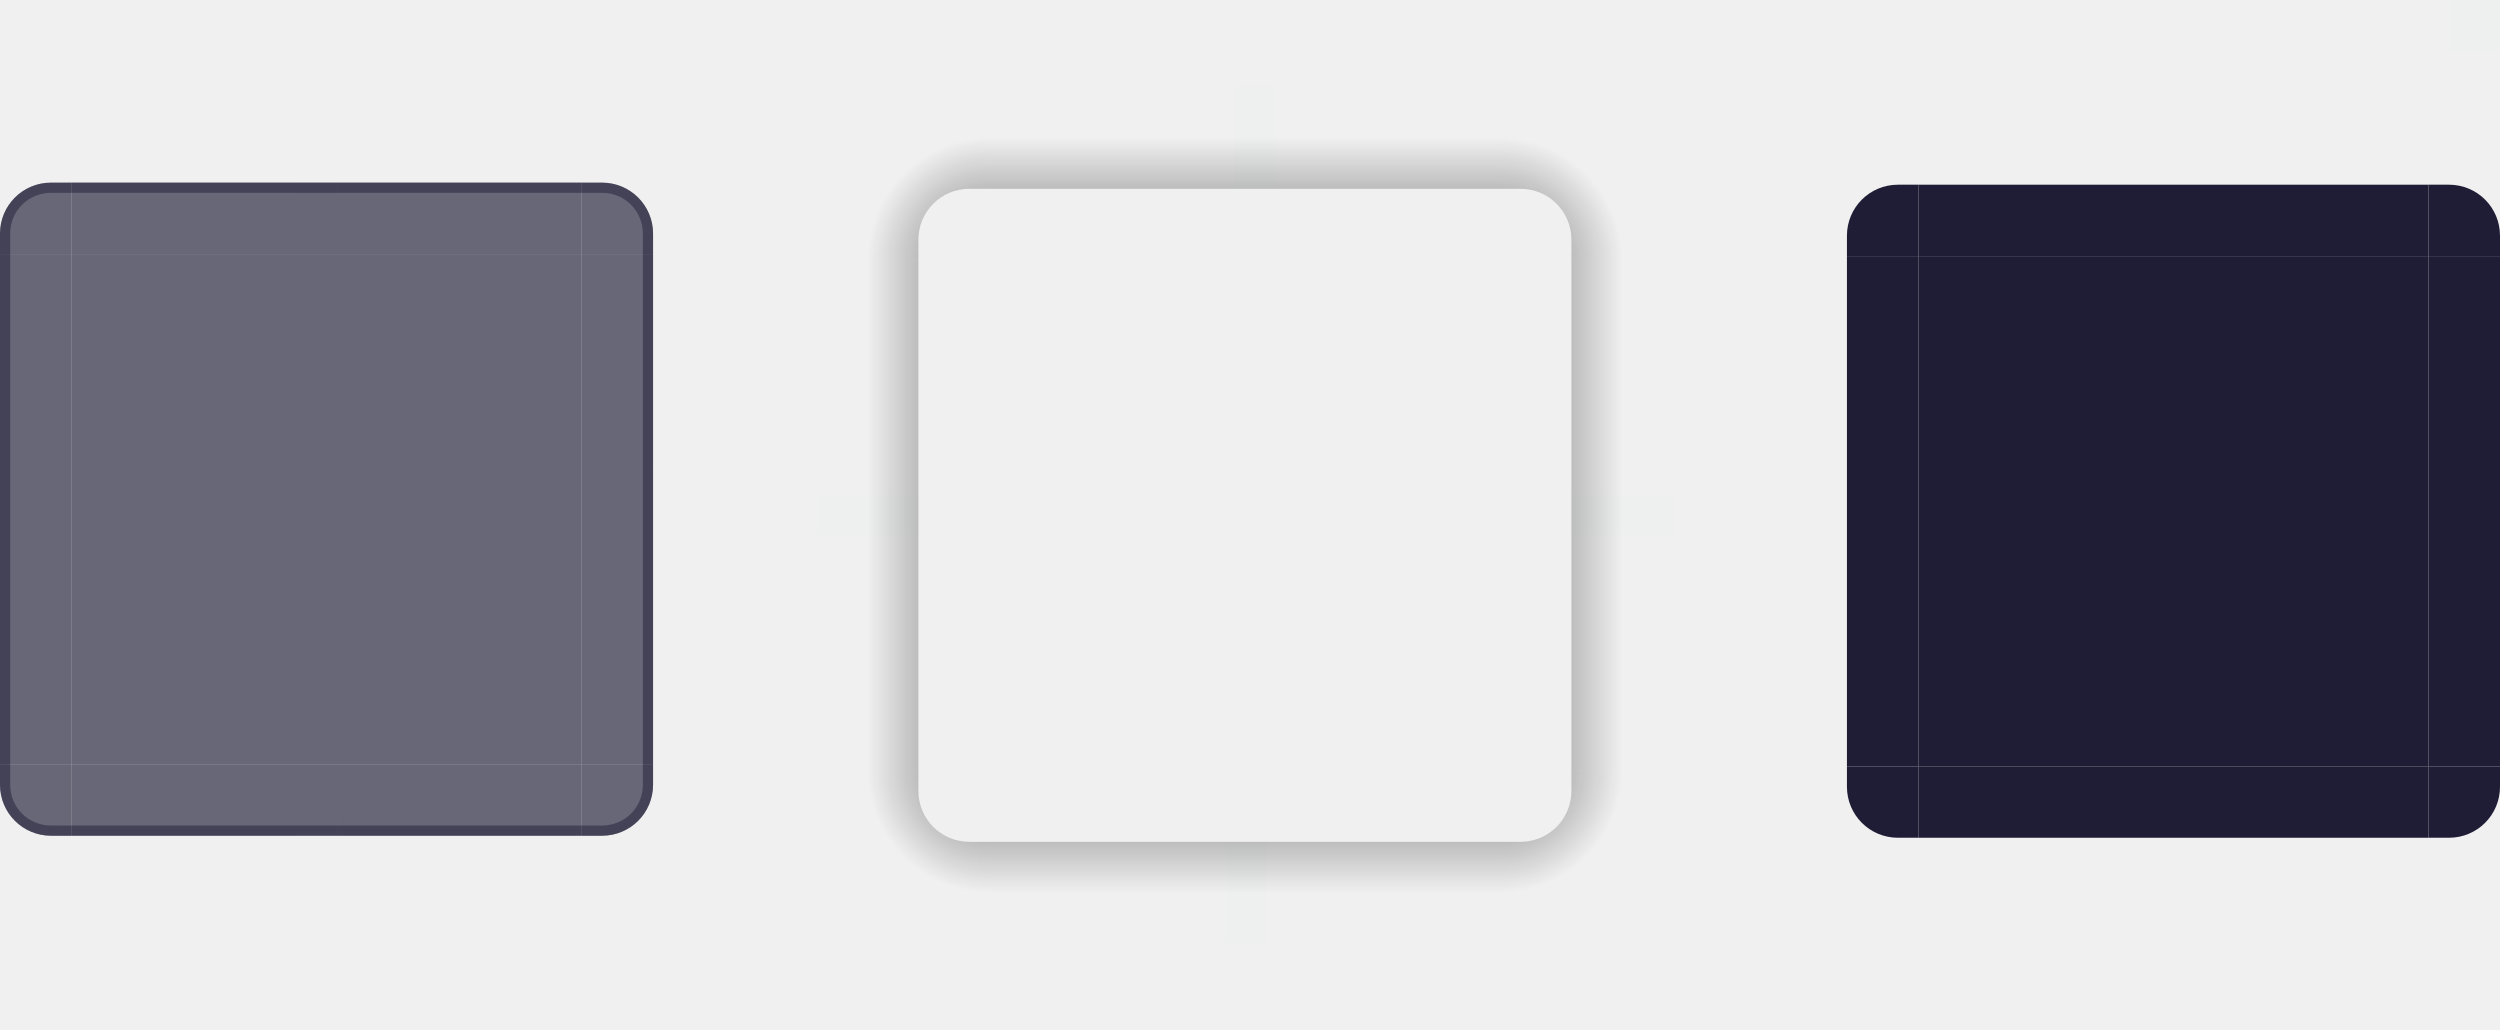
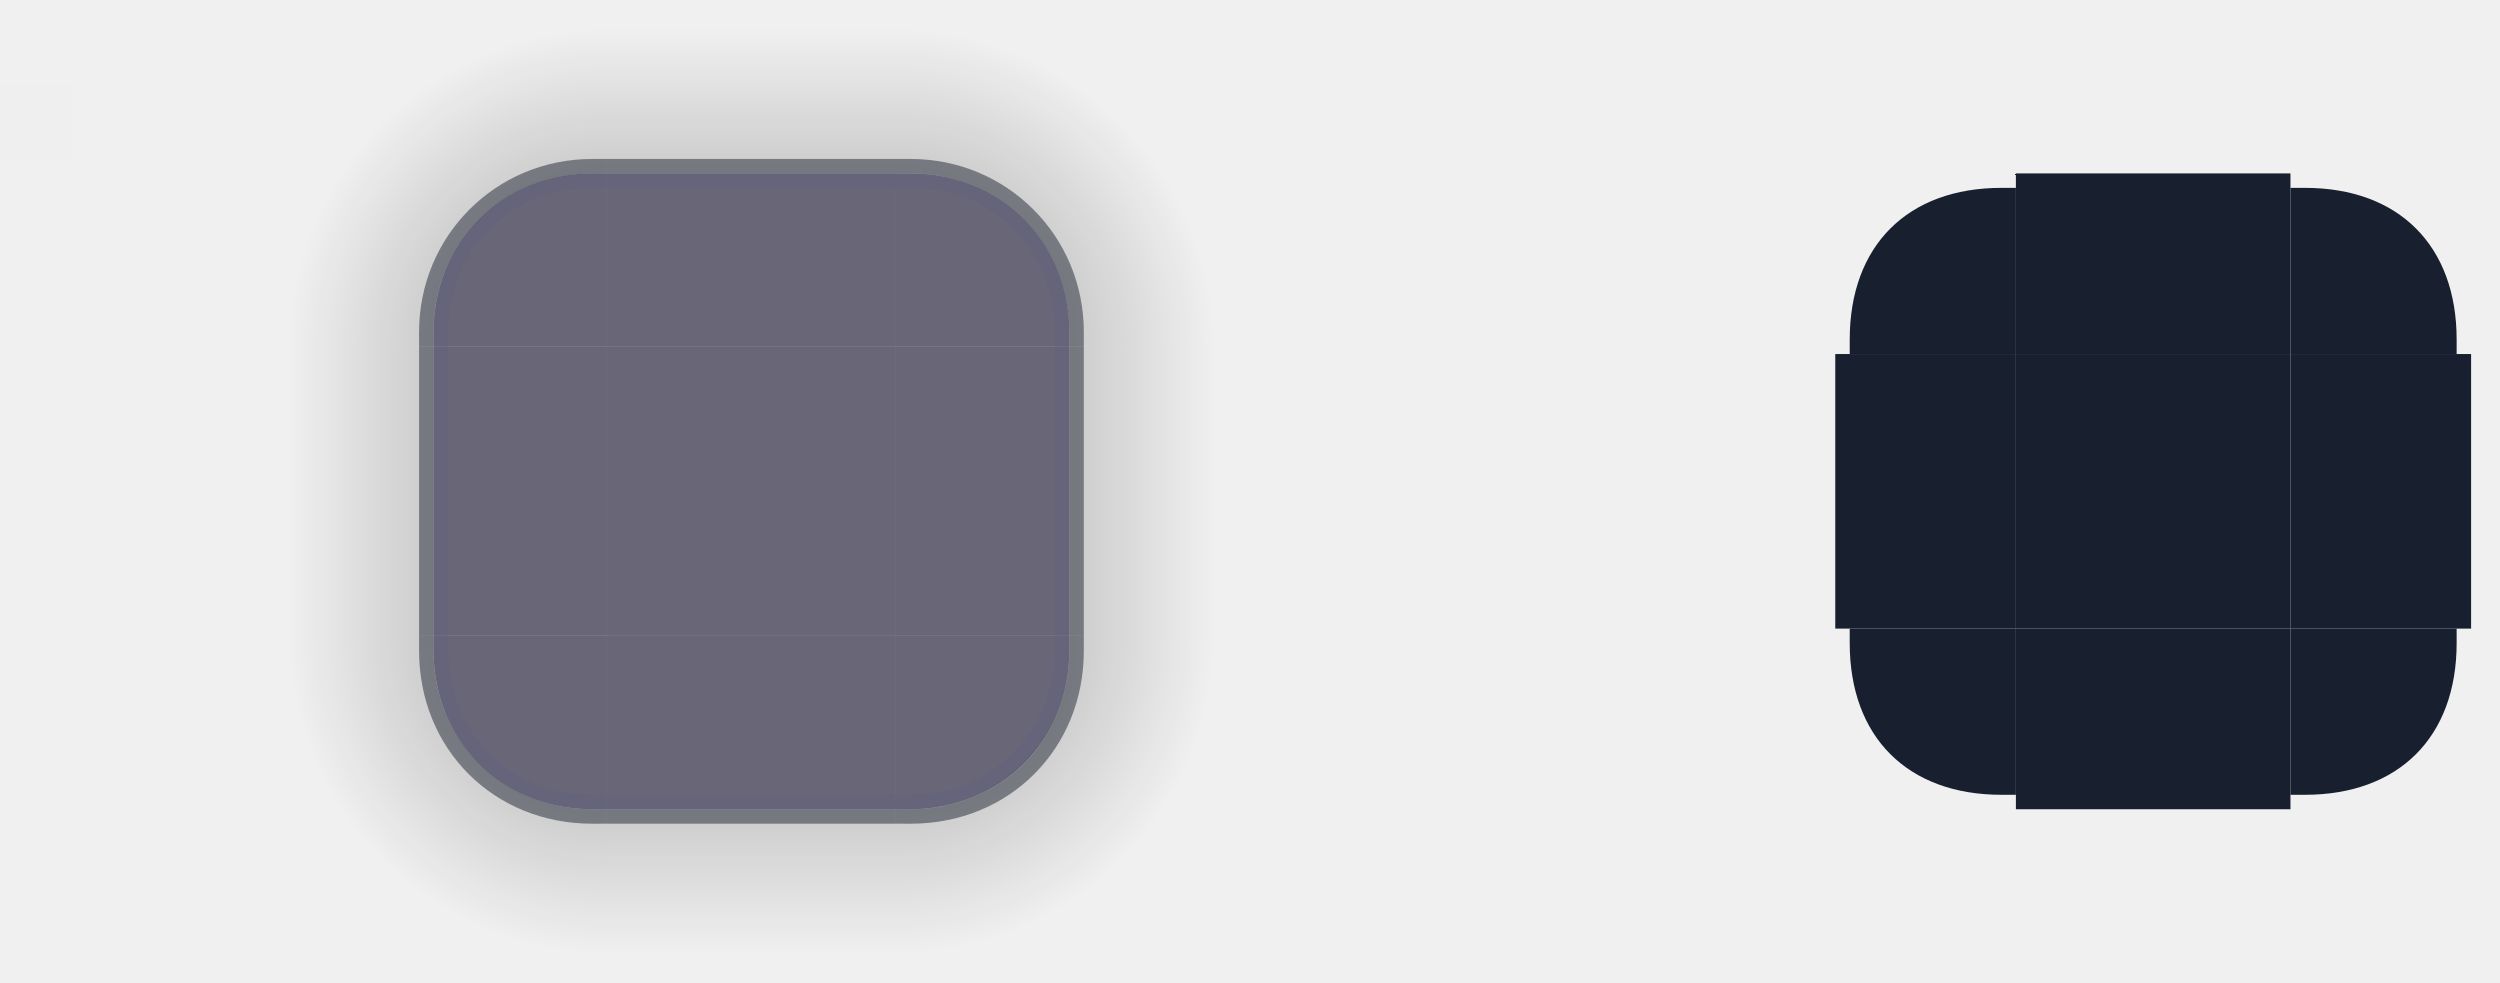
- <svg xmlns="http://www.w3.org/2000/svg" xmlns:xlink="http://www.w3.org/1999/xlink" id="svg3642" width="245" height="100.939" version="1">
-   <defs id="defs3644">
-     <radialGradient id="radialGradient4263" cx="984" cy="905.362" r="8.5" fx="984" fy="905.362" gradientTransform="matrix(-1.411767,-9.8997203e-6,9.8996845e-6,-1.411762,1486.17,1353.666)" gradientUnits="userSpaceOnUse" xlink:href="#linearGradient4465" />
-     <linearGradient id="linearGradient4465">
-       <stop id="stop4467" offset="0" style="stop-color:#000000;stop-opacity:0.51" />
-       <stop id="stop4469" offset="1" style="stop-color:#000000;stop-opacity:0" />
+ <svg xmlns="http://www.w3.org/2000/svg" xmlns:xlink="http://www.w3.org/1999/xlink" id="svg200" viewBox="0 0 173 68" version="1.1" height="68" width="173">
+   <style id="style2457" />
+   <defs id="defs24">
+     <style type="text/css" id="current-color-scheme" />
+     <radialGradient xlink:href="#a" gradientUnits="userSpaceOnUse" gradientTransform="matrix(2.1666e-7,1,-0.99999,2.1665e-7,1058.1,-6.2502)" r="6" cy="945.11" cx="54.25" id="b" />
+     <radialGradient xlink:href="#a" gradientUnits="userSpaceOnUse" gradientTransform="rotate(-179.9999,40.32089,499.18)" r="6" cy="950.36" cx="7.643" id="c" />
+     <radialGradient xlink:href="#a" gradientUnits="userSpaceOnUse" gradientTransform="translate(59.107,-903.77)" r="6" cy="911.76" cx="53.893" id="d" />
+     <radialGradient xlink:href="#a" gradientUnits="userSpaceOnUse" gradientTransform="rotate(-90,-405.39,435.5899)" r="6" cy="913.97" cx="22.2" id="e" />
+     <linearGradient xlink:href="#a" gradientUnits="userSpaceOnUse" y2="932.36" y1="932.36" x2="61" x1="55" id="f" />
+     <linearGradient id="a">
+       <stop id="stop8" offset="0" stop-opacity=".667" />
+       <stop id="stop10" offset="1" stop-opacity="0" />
    </linearGradient>
-     <linearGradient id="linearGradient4259" x1="83.6" x2="83.6" y1="-969.362" y2="-957.362" gradientTransform="matrix(0.7142857,0,0,1,-317.7143,1250.362)" gradientUnits="userSpaceOnUse" xlink:href="#linearGradient4465" />
-     <radialGradient id="radialGradient3382" cx="984" cy="905.362" r="8.5" fx="984" fy="905.362" gradientTransform="matrix(7.8257357e-6,1.411771,-1.411767,7.8257117e-6,1425.152,-1313.69)" gradientUnits="userSpaceOnUse" xlink:href="#linearGradient4465" />
-     <linearGradient id="linearGradient4452" x1="-260" x2="-260" y1="281" y2="293" gradientUnits="userSpaceOnUse" xlink:href="#linearGradient4465" />
-     <radialGradient id="radialGradient4255" cx="982.909" cy="906.453" r="8.5" fx="982.909" fy="906.453" gradientTransform="matrix(1.411758,5.5406045e-6,-5.5406032e-6,1.411757,-1240.624,-1254.197)" gradientUnits="userSpaceOnUse" xlink:href="#linearGradient4465" />
-     <radialGradient id="radialGradient4275" cx="984" cy="905.362" r="8.5" fx="984" fy="905.362" gradientTransform="matrix(-1.6187099e-5,-1.411756,1.411777,-1.6187339e-5,-1181.154,1414.683)" gradientUnits="userSpaceOnUse" xlink:href="#linearGradient4465" />
-     <linearGradient id="linearGradient4385" x1="83.6" x2="83.6" y1="-969.362" y2="-957.362" gradientTransform="matrix(0.7142857,0,0,1,-317.7143,1250.362)" gradientUnits="userSpaceOnUse" xlink:href="#linearGradient4465" />
-     <linearGradient id="linearGradient4387" x1="83.6" x2="83.6" y1="-969.362" y2="-957.362" gradientTransform="matrix(0.7142857,0,0,1,-317.7143,1250.362)" gradientUnits="userSpaceOnUse" xlink:href="#linearGradient4465" />
+     <linearGradient xlink:href="#a" gradientUnits="userSpaceOnUse" y2="932.36" y1="932.36" x2="-9" x1="-15" id="g" />
+     <linearGradient xlink:href="#a" gradientUnits="userSpaceOnUse" gradientTransform="translate(58)" y2="54" y1="48" x2="51" x1="51" id="i" />
+     <linearGradient xlink:href="#a" gradientUnits="userSpaceOnUse" y2="44" y1="44" x2="61" x1="55" id="h" />
+     <linearGradient xlink:href="#a" gradientUnits="userSpaceOnUse" gradientTransform="translate(58)" y2="54" y1="48" x2="19" x1="19" id="k" />
+     <linearGradient xlink:href="#a" gradientUnits="userSpaceOnUse" y2="44" y1="44" x2="9" x1="15" id="j" />
+     <linearGradient xlink:href="#a" gradientUnits="userSpaceOnUse" y2="-35" y1="-35" x2="958.36" x1="952.36" id="l" />
+     <linearGradient xlink:href="#a" gradientUnits="userSpaceOnUse" y2="12" y1="12" x2="61" x1="55" id="n" />
+     <linearGradient xlink:href="#a" gradientUnits="userSpaceOnUse" gradientTransform="translate(58)" y2="2" y1="8" x2="51" x1="51" id="m" />
+     <linearGradient xlink:href="#a" gradientUnits="userSpaceOnUse" y2="12" y1="12" x2="9" x1="15" id="p" />
+     <linearGradient xlink:href="#a" gradientUnits="userSpaceOnUse" gradientTransform="translate(58)" y2="2" y1="8" x2="19" x1="19" id="o" />
+     <linearGradient xlink:href="#a" gradientUnits="userSpaceOnUse" y2="-35" y1="-35" x2="-906.36" x1="-912.36" id="q" />
+     <radialGradient gradientTransform="matrix(-3.5113632e-7,-1.833333,1.833333,-3.5113629e-7,55.00006,153.1667)" gradientUnits="userSpaceOnUse" r="6" fy="12" fx="77" cy="12" cx="77" id="radialGradient1033" xlink:href="#linearGradient4270" />
+     <linearGradient id="linearGradient4270">
+       <stop style="stop-color:#000000;stop-opacity:0.667" offset="0" id="stop4272" />
+       <stop style="stop-color:#000000;stop-opacity:0;" offset="1" id="stop4274" />
+     </linearGradient>
+     <radialGradient gradientTransform="matrix(-3.5113632e-7,-1.833333,1.833333,-3.5113629e-7,55.00006,153.1667)" gradientUnits="userSpaceOnUse" r="6" fy="12" fx="77" cy="12" cx="77" id="radialGradient984" xlink:href="#linearGradient4270" />
+     <radialGradient gradientTransform="matrix(-3.5113632e-7,-1.833333,1.833333,-3.5113629e-7,55.00006,153.1667)" gradientUnits="userSpaceOnUse" r="6" fy="12" fx="77" cy="12" cx="77" id="radialGradient992" xlink:href="#linearGradient4270" />
+     <radialGradient gradientTransform="matrix(-3.5113632e-7,-1.833333,1.833333,-3.5113629e-7,55.00006,153.1667)" gradientUnits="userSpaceOnUse" r="6" fy="12" fx="77" cy="12" cx="77" id="radialGradient1000" xlink:href="#linearGradient4270" />
+     <radialGradient gradientTransform="matrix(-3.5113632e-7,-1.833333,1.833333,-3.5113629e-7,55.00006,153.1667)" gradientUnits="userSpaceOnUse" r="6" fy="12" fx="77" cy="12" cx="77" id="radialGradient1029" xlink:href="#linearGradient4270" />
+     <radialGradient xlink:href="#linearGradient4270" id="radialGradient994" gradientUnits="userSpaceOnUse" gradientTransform="matrix(-2.7408701e-5,-5.425753,5.425806,-2.7408471e-5,-269.0729,1242.125)" cx="77" cy="12" fx="77" fy="12" r="6" />
+     <linearGradient xlink:href="#linearGradient4270" id="linearGradient981" gradientUnits="userSpaceOnUse" gradientTransform="matrix(2.000004,0,0,0.6250001,969.3659,190.875)" x1="-916.362" y1="-35" x2="-905.362" y2="-35" />
+     <radialGradient xlink:href="#linearGradient4270" id="radialGradient967" gradientUnits="userSpaceOnUse" gradientTransform="matrix(-1.8843096e-5,-3.730163,3.730165,-1.8843108e-5,-46.31032,1242.069)" cx="77" cy="12" fx="77" fy="12" r="6" />
+     <radialGradient xlink:href="#linearGradient4270" id="radialGradient991" gradientUnits="userSpaceOnUse" gradientTransform="matrix(-1.8843056e-5,-3.730155,3.730157,-1.8843069e-5,-47.32787,1239.016)" cx="77" cy="12" fx="77" fy="12" r="6" />
+     <radialGradient xlink:href="#linearGradient4270" id="radialGradient663" gradientUnits="userSpaceOnUse" gradientTransform="matrix(7.892059,-3.9867119e-5,3.9867144e-5,7.892064,-566.0782,604.7178)" cx="77" cy="12" fx="77" fy="12" r="6" />
+     <linearGradient xlink:href="#linearGradient4270" id="linearGradient1105" gradientUnits="userSpaceOnUse" gradientTransform="matrix(2.909187,0,0,0.9349688,2525.414,-782.1698)" x1="-916.362" y1="-35" x2="-905.362" y2="-35" />
+     <linearGradient xlink:href="#linearGradient4270" id="linearGradient2260" gradientUnits="userSpaceOnUse" gradientTransform="matrix(2.909122,0,0,0.909107,2868.624,894.8633)" x1="-916.362" y1="-35" x2="-905.362" y2="-35" />
+     <linearGradient xlink:href="#linearGradient4270" id="linearGradient3098" gradientUnits="userSpaceOnUse" gradientTransform="matrix(2.000004,0,0,0.6410254,2704.091,-176.8206)" x1="-916.362" y1="-34.6" x2="-905.362" y2="-34.6" />
  </defs>
-   <rect style="opacity:0.65;fill:#1f1d36;fill-opacity:1;stroke:none" id="center" width="50" height="50" x="7" y="24.901" />
-   <g id="bottomleft" transform="translate(-10,7.900065)">
-     <path style="color:#383c4a;opacity:0.65;fill:#1f1d36;fill-opacity:1;stroke:none" id="path87" d="m 17,74 v -7 h -7 v 2 c 0,2.77 2.23,5 5,5 z" />
-     <path style="color:#000000;font-style:normal;font-variant:normal;font-weight:normal;font-stretch:normal;font-size:medium;line-height:normal;font-family:sans-serif;text-indent:0;text-align:start;text-decoration:none;text-decoration-line:none;text-decoration-style:solid;text-decoration-color:#000000;letter-spacing:normal;word-spacing:normal;text-transform:none;writing-mode:lr-tb;direction:ltr;baseline-shift:baseline;text-anchor:start;white-space:normal;clip-rule:nonzero;display:inline;overflow:visible;visibility:visible;opacity:0.5;isolation:auto;mix-blend-mode:normal;color-interpolation:sRGB;color-interpolation-filters:linearRGB;solid-color:#000000;solid-opacity:1;fill:#1f1d36;fill-opacity:1;fill-rule:nonzero;stroke:none;stroke-width:2;stroke-linecap:butt;stroke-linejoin:miter;stroke-miterlimit:4;stroke-dasharray:none;stroke-dashoffset:0;stroke-opacity:1;color-rendering:auto;image-rendering:auto;shape-rendering:auto;text-rendering:auto;enable-background:accumulate" id="path4447" d="m 10,67 v 2 c 0,2.77 2.23,5 5,5 h 2 v -1 h -2 c -2.233,0 -4,-1.767 -4,-4 v -2 z" />
+   <rect id="hint-tile-center" y="6" width="5" height="5" x="0" style="fill:#ff9955;opacity:0.01" />
+   <rect y="-16" x="59" height="12" width="12" id="shadow-center" style="color:#eff0f1;opacity:0.01;fill:#008080;fill-opacity:1;stroke:none;stroke-width:0.375" />
+   <rect style="stroke:none;fill-opacity:1;fill:#161826;opacity:1" id="thick-center" width="32" height="32" x="223.381" y="13.508" />
+   <rect style="opacity:0.01;fill:#0066ff;fill-opacity:0.749;stroke:none;stroke-width:1.2;stroke-linejoin:round;paint-order:fill markers stroke" id="floating-center" width="33.429" height="33.429" x="64.64" y="-105.096" />
+   <g id="shadow-topleft" transform="matrix(0.6757824,0,0,0.6757886,179.8362,-533.0807)">
+     <path id="path4828" style="opacity:0.5;fill:url(#radialGradient994);stroke-width:1.48" d="m -239.48,788.828 v 35.514 h 17.757 v -1.48 c 0,-8.731 6.215,-16.277 16.684,-16.277 h 1.073 v -17.757 z" />
+     <path id="path962" style="color:#1e2431;fill:#1e2431;fill-opacity:0.5;stroke-width:1.516;stop-color:#1e2431" d="m -205.475,805.105 c -9.856,5.2e-4 -17.728,7.865 -17.728,17.721 v 1.516 h 1.48 v -1.516 c 0,-8.842 6.665,-16.197 16.248,-16.235 l 1.51,-0.006 v -1.48 z" />
  </g>
-   <g id="left" transform="translate(-10,7.900065)">
-     <g id="shadow-left-3" transform="matrix(-1,0,0,1,298,-240)">
-       <rect id="rect33" width="7" height="1" x="278" y="257" transform="translate(3,2)" style="fill:#3498db;fill-opacity:0" />
-     </g>
-     <path style="color:#383c4a;opacity:0.65;fill:#1f1d36;fill-opacity:1;stroke:none" id="path71" d="m 10,17 v 50 l 7,10e-6 v -50 z" />
-     <path style="color:#000000;font-style:normal;font-variant:normal;font-weight:normal;font-stretch:normal;font-size:medium;line-height:normal;font-family:sans-serif;text-indent:0;text-align:start;text-decoration:none;text-decoration-line:none;text-decoration-style:solid;text-decoration-color:#000000;letter-spacing:normal;word-spacing:normal;text-transform:none;writing-mode:lr-tb;direction:ltr;baseline-shift:baseline;text-anchor:start;white-space:normal;clip-rule:nonzero;display:inline;overflow:visible;visibility:visible;opacity:0.5;isolation:auto;mix-blend-mode:normal;color-interpolation:sRGB;color-interpolation-filters:linearRGB;solid-color:#000000;solid-opacity:1;fill:#1f1d36;fill-opacity:1;fill-rule:nonzero;stroke:none;stroke-width:2;stroke-linecap:butt;stroke-linejoin:miter;stroke-miterlimit:4;stroke-dasharray:none;stroke-dashoffset:0;stroke-opacity:1;color-rendering:auto;image-rendering:auto;shape-rendering:auto;text-rendering:auto;enable-background:accumulate" id="path4438" d="m 10,17 v 50 h 1 V 17 Z" />
+   <g id="top" transform="translate(146,-808.3622)">
+     <rect y="84" x="-832.362" height="20" width="12" id="rect4152" transform="matrix(0,-1,-1,0,0,0)" style="color:#1e2431;opacity:1;fill:#1f1d36;fill-opacity:0.651;stroke-width:1.118;stop-color:#1e2431" />
+     <rect y="84" x="-821.362" height="20" width="1" id="rect972" transform="matrix(0,-1,-1,0,0,0)" style="fill:#5c5c88;fill-opacity:0.2;stroke-width:0.323" />
  </g>
-   <g id="right" transform="translate(-10,7.900065)">
-     <g id="shadow-right-2" transform="translate(-214,-240)">
-       <rect id="rect47" width="7" height="1" x="278" y="257" transform="translate(3,2)" style="fill:#3498db;fill-opacity:0" />
-     </g>
-     <path style="color:#383c4a;opacity:0.65;fill:#1f1d36;fill-opacity:1;stroke:none" id="path79" d="m 74,17 v 50 l -7,1e-5 v -50 z" />
-     <path style="color:#000000;font-style:normal;font-variant:normal;font-weight:normal;font-stretch:normal;font-size:medium;line-height:normal;font-family:sans-serif;text-indent:0;text-align:start;text-decoration:none;text-decoration-line:none;text-decoration-style:solid;text-decoration-color:#000000;letter-spacing:normal;word-spacing:normal;text-transform:none;writing-mode:lr-tb;direction:ltr;baseline-shift:baseline;text-anchor:start;white-space:normal;clip-rule:nonzero;display:inline;overflow:visible;visibility:visible;opacity:0.5;isolation:auto;mix-blend-mode:normal;color-interpolation:sRGB;color-interpolation-filters:linearRGB;solid-color:#000000;solid-opacity:1;fill:#1f1d36;fill-opacity:1;fill-rule:nonzero;stroke:none;stroke-width:2;stroke-linecap:butt;stroke-linejoin:miter;stroke-miterlimit:4;stroke-dasharray:none;stroke-dashoffset:0;stroke-opacity:1;color-rendering:auto;image-rendering:auto;shape-rendering:auto;text-rendering:auto;enable-background:accumulate" id="path4440" d="m 73,17 v 50 h 1 V 17 Z" />
+   <g id="topleft" transform="matrix(0.9829454,0,0,0.9829868,18.0175,-882.078)">
+     <path d="m 23.412,909.552 c -6.592,0 -11.221,4.985 -11.221,11.19 v 1.017 h 12.208 l 5.4e-5,-12.208 z" id="rect4159" style="color:#1e2431;opacity:1;fill:#1f1d36;fill-opacity:0.65;stroke-width:1.017;stop-color:#1e2431" />
+     <path id="path948-36" style="fill:#5c5c88;fill-opacity:0.2;stroke-width:1.017" d="m 23.483,909.552 c -6.816,0 -11.293,5.087 -11.293,11.292 v 0.916 h 1.017 v -0.916 c 0,-5.683 4.067,-10.275 10.275,-10.275 h 0.915 v -1.017 z" />
  </g>
-   <g id="bottom" transform="translate(-10,7.900065)">
-     <g id="shadow-bottom-9" transform="rotate(90,269,55)">
-       <rect id="rect41" width="7" height="1" x="278" y="257" transform="translate(3,2)" style="fill:#3498db;fill-opacity:0" />
-     </g>
-     <path style="color:#383c4a;opacity:0.65;fill:#1f1d36;fill-opacity:1;stroke:none" id="path95" d="m 17,74 h 50 v -7 h -50 z" />
-     <path style="color:#000000;font-style:normal;font-variant:normal;font-weight:normal;font-stretch:normal;font-size:medium;line-height:normal;font-family:sans-serif;text-indent:0;text-align:start;text-decoration:none;text-decoration-line:none;text-decoration-style:solid;text-decoration-color:#000000;letter-spacing:normal;word-spacing:normal;text-transform:none;writing-mode:lr-tb;direction:ltr;baseline-shift:baseline;text-anchor:start;white-space:normal;clip-rule:nonzero;display:inline;overflow:visible;visibility:visible;opacity:0.5;isolation:auto;mix-blend-mode:normal;color-interpolation:sRGB;color-interpolation-filters:linearRGB;solid-color:#000000;solid-opacity:1;fill:#1f1d36;fill-opacity:1;fill-rule:nonzero;stroke:none;stroke-width:2;stroke-linecap:butt;stroke-linejoin:miter;stroke-miterlimit:4;stroke-dasharray:none;stroke-dashoffset:0;stroke-opacity:1;color-rendering:auto;image-rendering:auto;shape-rendering:auto;text-rendering:auto;enable-background:accumulate" id="path4436" d="m 17,73 v 1 h 50 v -1 z" />
+   <rect y="24" x="42" height="20" width="20" id="center" style="color:#1e2431;opacity:1;fill:#1f1d36;fill-opacity:0.651;stroke-width:0.688;stop-color:#1e2431" />
+   <g id="shadow-top" transform="translate(221,-839.3622)">
+     <rect transform="matrix(0,-1,-1,0,0,0)" id="rect4820" width="24" height="20" x="-863.362" y="159" style="fill:none;stroke-width:0.966" />
+     <rect transform="matrix(0,-1,-1,0,0,0)" style="opacity:0.5;fill:url(#linearGradient981);stroke-width:0.913" id="rect4822" width="12" height="20" x="-851.362" y="159" />
+     <rect y="159" x="-851.362" height="20" width="1" id="rect986" style="color:#1e2431;fill:#1e2431;fill-opacity:0.5;stroke-width:0.913;stop-color:#1e2431" transform="matrix(0,-1,-1,0,0,0)" />
  </g>
-   <g id="bottomright" transform="translate(-10,7.900065)">
-     <path style="color:#383c4a;opacity:0.65;fill:#1f1d36;fill-opacity:1;stroke:none" id="path103" d="m 67,74 v -7 h 7 v 2 c 0,2.77 -2.23,5 -5,5 z" />
-     <path style="color:#000000;font-style:normal;font-variant:normal;font-weight:normal;font-stretch:normal;font-size:medium;line-height:normal;font-family:sans-serif;text-indent:0;text-align:start;text-decoration:none;text-decoration-line:none;text-decoration-style:solid;text-decoration-color:#000000;letter-spacing:normal;word-spacing:normal;text-transform:none;writing-mode:lr-tb;direction:ltr;baseline-shift:baseline;text-anchor:start;white-space:normal;clip-rule:nonzero;display:inline;overflow:visible;visibility:visible;opacity:0.5;isolation:auto;mix-blend-mode:normal;color-interpolation:sRGB;color-interpolation-filters:linearRGB;solid-color:#000000;solid-opacity:1;fill:#1f1d36;fill-opacity:1;fill-rule:nonzero;stroke:none;stroke-width:2;stroke-linecap:butt;stroke-linejoin:miter;stroke-miterlimit:4;stroke-dasharray:none;stroke-dashoffset:0;stroke-opacity:1;color-rendering:auto;image-rendering:auto;shape-rendering:auto;text-rendering:auto;enable-background:accumulate" id="path4449" d="m 73,67 v 2 c 0,2.233 -1.767,4 -4,4 h -2 v 1 h 2 c 2.77,0 5,-2.23 5,-5 v -2 z" />
+   <g id="shadow-bottomleft" transform="matrix(0.9829671,0,0,-0.9829761,43.52324,982.5914)">
+     <path id="path960" style="opacity:0.5;fill:url(#radialGradient967);stroke-width:1.017" d="m -25.965,930.431 v 24.416 h 12.208 v -1.017 c 0,-6.206 4.578,-11.191 11.191,-11.191 h 1.017 v -12.208 z" />
+     <path id="path963" style="color:#1e2431;opacity:1;fill:#1e2431;fill-opacity:0.5;stroke-width:1.042;stop-color:#1e2431" d="m -2.592,941.621 c -6.93,0 -12.183,5.253 -12.183,12.183 v 1.042 h 1.017 v -1.042 c 0,-6.352 4.813,-11.165 11.166,-11.165 h 1.042 v -1.017 z" />
  </g>
-   <g id="top" transform="translate(-10,7.900065)">
-     <g id="shadow-top-6" transform="matrix(0,-1,-1,0,324,298)">
-       <rect id="rect53" width="7" height="1" x="278" y="257" transform="translate(3,2)" style="fill:#3498db;fill-opacity:0" />
-     </g>
-     <path style="color:#383c4a;opacity:0.65;fill:#1f1d36;fill-opacity:1;stroke:none" id="path111" d="m 17,10 h 50 v 7 h -50 z" />
-     <path style="color:#000000;font-style:normal;font-variant:normal;font-weight:normal;font-stretch:normal;font-size:medium;line-height:normal;font-family:sans-serif;text-indent:0;text-align:start;text-decoration:none;text-decoration-line:none;text-decoration-style:solid;text-decoration-color:#000000;letter-spacing:normal;word-spacing:normal;text-transform:none;writing-mode:lr-tb;direction:ltr;baseline-shift:baseline;text-anchor:start;white-space:normal;clip-rule:nonzero;display:inline;overflow:visible;visibility:visible;opacity:0.5;isolation:auto;mix-blend-mode:normal;color-interpolation:sRGB;color-interpolation-filters:linearRGB;solid-color:#000000;solid-opacity:1;fill:#1f1d36;fill-opacity:1;fill-rule:nonzero;stroke:none;stroke-width:2;stroke-linecap:butt;stroke-linejoin:miter;stroke-miterlimit:4;stroke-dasharray:none;stroke-dashoffset:0;stroke-opacity:1;color-rendering:auto;image-rendering:auto;shape-rendering:auto;text-rendering:auto;enable-background:accumulate" id="path4433" d="m 17,10 v 1 h 50 v -1 z" />
+   <g id="shadow-bottomright" transform="matrix(-0.9829866,0,0,-0.9829785,59.4762,979.5936)">
+     <path id="path985" style="opacity:0.5;fill:url(#radialGradient991);stroke-width:1.017" d="m -26.983,927.379 v 24.416 h 12.208 v -1.017 c 0,-6.199 4.578,-11.19 11.19,-11.19 h 1.017 v -12.208 z" />
+     <path id="path987" style="color:#1e2431;opacity:1;fill:#1e2431;fill-opacity:0.5;stroke-width:1.042;stop-color:#1e2431" d="m -3.61,938.569 c -6.93,0 -12.183,5.253 -12.183,12.183 v 1.042 h 1.017 v -1.042 c 0,-6.079 4.813,-11.165 11.165,-11.165 h 1.042 v -1.017 z" />
  </g>
-   <g id="topright" transform="translate(-10,7.900065)">
-     <path style="color:#383c4a;opacity:0.65;fill:#1f1d36;fill-opacity:1;stroke:none" id="path119" d="m 67,10 v 7 h 7 v -2 c 0,-2.77 -2.23,-5 -5,-5 z" />
-     <path style="color:#000000;font-style:normal;font-variant:normal;font-weight:normal;font-stretch:normal;font-size:medium;line-height:normal;font-family:sans-serif;text-indent:0;text-align:start;text-decoration:none;text-decoration-line:none;text-decoration-style:solid;text-decoration-color:#000000;letter-spacing:normal;word-spacing:normal;text-transform:none;writing-mode:lr-tb;direction:ltr;baseline-shift:baseline;text-anchor:start;white-space:normal;clip-rule:nonzero;display:inline;overflow:visible;visibility:visible;opacity:0.5;isolation:auto;mix-blend-mode:normal;color-interpolation:sRGB;color-interpolation-filters:linearRGB;solid-color:#000000;solid-opacity:1;fill:#1f1d36;fill-opacity:1;fill-rule:nonzero;stroke:none;stroke-width:2;stroke-linecap:butt;stroke-linejoin:miter;stroke-miterlimit:4;stroke-dasharray:none;stroke-dashoffset:0;stroke-opacity:1;color-rendering:auto;image-rendering:auto;shape-rendering:auto;text-rendering:auto;enable-background:accumulate" id="path4445" d="m 67,10 v 1 h 2 c 2.233,0 4,1.767 4,4 v 2 h 1 v -2 c 0,-2.77 -2.23,-5 -5,-5 z" />
+   <g id="shadow-topright" transform="matrix(0.4646014,0,0,0.4646013,42.66765,-300.9511)">
+     <path id="path657" style="opacity:0.5;fill:url(#radialGradient663);stroke-width:2.152" d="M 93.268,647.762 H 41.611 v 25.829 h 2.152 c 12.914,0 23.676,9.945 23.676,23.838 v 1.991 h 25.829 z" />
+     <path id="path659" style="color:#1e2431;fill:#1e2431;fill-opacity:0.5;stroke-width:2.205;stop-color:#1e2431" d="m 69.593,697.214 c 0,-14.336 -11.465,-25.776 -25.787,-25.776 h -2.195 v 2.152 h 2.195 c 13.732,0 23.633,10.762 23.633,23.774 v 2.054 h 2.153 z" />
  </g>
-   <g id="topleft" transform="translate(-10,7.900065)">
-     <path style="color:#383c4a;opacity:0.65;fill:#1f1d36;fill-opacity:1;stroke:none" id="path63" d="m 17,10 v 7 h -7 v -2 c 0,-2.77 2.23,-5 5,-5 z" />
-     <path style="color:#000000;font-style:normal;font-variant:normal;font-weight:normal;font-stretch:normal;font-size:medium;line-height:normal;font-family:sans-serif;text-indent:0;text-align:start;text-decoration:none;text-decoration-line:none;text-decoration-style:solid;text-decoration-color:#000000;letter-spacing:normal;word-spacing:normal;text-transform:none;writing-mode:lr-tb;direction:ltr;baseline-shift:baseline;text-anchor:start;white-space:normal;clip-rule:nonzero;display:inline;overflow:visible;visibility:visible;opacity:0.5;isolation:auto;mix-blend-mode:normal;color-interpolation:sRGB;color-interpolation-filters:linearRGB;solid-color:#000000;solid-opacity:1;fill:#1f1d36;fill-opacity:1;fill-rule:nonzero;stroke:none;stroke-width:2;stroke-linecap:butt;stroke-linejoin:miter;stroke-miterlimit:4;stroke-dasharray:none;stroke-dashoffset:0;stroke-opacity:1;color-rendering:auto;image-rendering:auto;shape-rendering:auto;text-rendering:auto;enable-background:accumulate" id="rect4410" d="m 15,10 c -2.77,0 -5,2.23 -5,5 v 2 h 1 v -2 c 0,-2.233 1.767,-4 4,-4 h 2 v -1 z" />
+   <g id="topright" transform="matrix(0.675819,0,0,0.6758087,143.8912,-529.7183)">
+     <path d="m -103.417,817.862 c 0,-8.878 -6.762,-16.277 -16.277,-16.277 h -1.48 v 17.757 h 17.757 z" id="rect4159-3" style="color:#1e2431;opacity:1;fill:#1f1d36;fill-opacity:0.651;stroke-width:1.017;stop-color:#1e2431" />
+     <path id="path948-5" style="fill:#5c5c88;fill-opacity:0.2;stroke-width:1.48" d="m -103.417,817.862 c 0,-9.322 -7.103,-16.277 -16.277,-16.277 h -1.48 l 3.3e-4,1.48 h 1.479 c 8.92,0 14.797,6.659 14.797,14.945 v 1.332 h 1.48 z" />
  </g>
-   <path style="opacity:1;fill:url(#radialGradient4275);fill-opacity:1;stroke:none" id="shadow-topleft" d="m 80,25.5 h 10 v -2 c 0,-2.77 2.23,-5 5,-5 h 2 V 8.5 H 80 Z" />
-   <g id="shadow-left" transform="matrix(-1,0,0,0.9999999,378,-231.5)">
-     <rect style="opacity:1;fill:url(#linearGradient4385);fill-opacity:1;stroke:none" id="rect4267" width="50" height="10" x="-307" y="288" transform="rotate(-90)" />
-     <rect style="fill:#3498db;fill-opacity:0" id="rect4269" width="7" height="1" x="278" y="257" transform="translate(3,2)" />
+   <g id="shadow-right" transform="matrix(0.6874788,0,0,0.6684714,158.5598,-510.7331)">
+     <rect transform="scale(1,-1)" id="rect4820-7" width="34.91" height="29.091" x="-140.455" y="-829.853" style="fill:none;stroke-width:1.455" />
+     <rect transform="scale(1,-1)" style="opacity:0.5;fill:url(#linearGradient1105);stroke-width:1.347" id="rect4822-9" width="17.455" height="29.919" x="-123" y="-829.853" />
+     <rect y="-829.853" x="-123" height="29.919" width="1.455" id="rect986-2" style="color:#1e2431;fill:currentColor;fill-opacity:0.5;stroke-width:1.347;stop-color:#1e2431" transform="scale(1,-1)" />
  </g>
-   <path style="opacity:1;fill:url(#radialGradient3382);fill-opacity:1;stroke:none" id="shadow-bottomright" d="m 164,75.5 h -10 v 2 c 0,2.77 -2.23,5 -5,5 h -2 v 10 h 17 z" />
-   <g id="shadow-bottom" transform="rotate(90,304.75,99.25)">
-     <rect style="opacity:1;fill:url(#linearGradient4387);fill-opacity:1;stroke:none" id="rect3389" width="50" height="10" x="-307" y="288" transform="rotate(-90)" />
-     <rect style="fill:#3498db;fill-opacity:0" id="rect4241" width="7" height="1" x="278" y="257" transform="translate(3,2)" />
+   <g id="shadow-left" transform="matrix(0.6874854,0,0,0.6874795,181.4319,-559.3253)">
+     <rect transform="scale(-1,1)" id="rect4820-7-6" width="34.909" height="29.091" x="202.815" y="848.499" style="fill:none;stroke-width:1.455" />
+     <rect transform="scale(-1,1)" style="opacity:0.5;fill:url(#linearGradient2260);stroke-width:1.328" id="rect4822-9-1" width="17.455" height="29.091" x="220.269" y="848.499" />
+     <rect y="848.499" x="220.269" height="29.092" width="1.455" id="rect986-2-2" style="color:#1e2431;fill:#1e2431;fill-opacity:0.5;stroke-width:1.328;stop-color:#1e2431" transform="scale(-1,1)" />
  </g>
-   <g id="shadow-right" transform="translate(-134,-231.5)">
-     <rect style="opacity:1;fill:url(#linearGradient4452);fill-opacity:1;stroke:none" id="rect4251" width="50" height="10" x="-307" y="288" transform="rotate(-90)" />
-     <rect style="fill:#3498db;fill-opacity:0" id="rect4253" width="7" height="1" x="278" y="257" transform="translate(3,2)" />
+   <g id="shadow-bottom" transform="translate(251,-827.3622)">
+     <rect transform="matrix(0,1,1,0,0,0)" id="rect4820-5" width="24" height="20" x="871.362" y="-209" style="fill:none;stroke-width:0.986" ry="0" rx="2" />
+     <rect transform="matrix(0,1,1,0,0,0)" style="opacity:0.5;fill:url(#linearGradient3098);stroke-width:0.924" id="rect4822-2" width="12" height="20" x="883.362" y="-209" ry="0" />
+     <rect y="-209" x="883.362" height="20" width="1" id="rect986-5" style="color:#1e2431;fill:currentColor;fill-opacity:0.5;stroke-width:0.913;stop-color:#1e2431" transform="matrix(0,1,1,0,0,0)" />
  </g>
-   <g id="shadow-top" transform="matrix(0,-0.9999999,-1,0,404,306.5)">
-     <rect style="opacity:1;fill:url(#linearGradient4259);fill-opacity:1;stroke:none" id="rect4279" width="50" height="10" x="-307" y="288" transform="rotate(-90)" />
-     <rect style="fill:#3498db;fill-opacity:0" id="rect4281" width="7" height="1" x="278" y="257" transform="translate(3,2)" />
+   <g id="left" transform="matrix(0.6874789,0,0,0.6874572,123.8719,-575.6491)">
+     <rect y="872.271" x="119.09" height="29.093" width="17.455" id="rect4152-6" transform="scale(-1,1)" style="color:#1e2431;opacity:1;fill:#1f1d36;fill-opacity:0.651;stroke-width:1.626;stop-color:#1e2431" class=" " />
+     <rect y="872.271" x="135.091" height="29.093" width="1.455" id="rect972-7" transform="scale(-1,1)" style="fill:#5c5c88;fill-opacity:0.2;stroke-width:0.469" />
  </g>
-   <path style="opacity:1;fill:url(#radialGradient4255);fill-opacity:1;stroke:none" id="shadow-topright" d="m 147,8.5 v 10 h 2 c 2.77,0 5,2.23 5,5 v 2 h 10 V 8.5 Z" />
-   <path style="opacity:1;fill:url(#radialGradient4263);fill-opacity:1;stroke:none" id="shadow-bottomleft" d="m 97,92.5 v -10 h -2 c -2.77,0 -5,-2.23 -5,-5 V 75.5 H 80 v 17 z" />
-   <g style="fill:#000000;fill-opacity:0" id="shadow-center" transform="matrix(0.3157031,0,0,0.3157031,1.894219,193.8907)">
-     <path style="fill:#000000;fill-opacity:0;stroke:none" id="path3642" d="m -6,-7.999 v 62 H 56 v -62 z" />
+   <g id="right" transform="matrix(0.6758102,0,0,0.6684992,84.894,-544.3392)">
+     <rect y="-880.09" x="-33.876" height="29.918" width="17.756" id="rect4152-2" transform="scale(1,-1)" style="color:#1e2431;opacity:1;fill:#1f1d36;fill-opacity:0.651;stroke-width:1.663;stop-color:#1e2431" class=" " />
+     <rect y="-880.09" x="-17.6" height="29.918" width="1.48" id="rect972-9" transform="scale(1,-1)" style="fill:#5c5c88;fill-opacity:0.2;stroke-width:0.48" />
  </g>
-   <rect style="opacity:0.01;fill:#008080;fill-opacity:1;stroke:none" id="shadow-hint-right-margin" width="10" height="4" x="154" y="48.501" />
-   <rect style="opacity:0.01;fill:#008080;fill-opacity:1;stroke:none" id="shadow-hint-bottom-margin" width="4" height="10" x="120" y="82.501" />
-   <rect style="opacity:0.01;fill:#008080;fill-opacity:1;stroke:none" id="shadow-hint-left-margin" width="10" height="4" x="80" y="48.501" />
-   <rect style="opacity:0.01;fill:#008080;fill-opacity:1;stroke:none" id="shadow-hint-top-margin" width="4" height="10" x="121" y="8.501" />
-   <rect style="opacity:0.01;fill:#008080;fill-opacity:1;stroke:none" id="hint-top-margin" width="4" height="2" x="29" y="17.901" />
-   <rect style="opacity:0.01;fill:#008080;fill-opacity:1;stroke:none" id="hint-bottom-margin" width="4" height="2" x="29" y="79.901" />
-   <rect style="opacity:0.01;fill:#008080;fill-opacity:1;stroke:none" id="hint-left-margin" width="2" height="4" x="0" y="45.901" />
-   <rect style="opacity:0.01;fill:#008080;fill-opacity:1;stroke:none" id="hint-right-margin" width="2" height="4" x="62" y="45.901" />
-   <rect style="fill:#1f1d36;fill-opacity:1;stroke:none" id="mask-center" width="50" height="50" x="188" y="25.101" />
-   <g id="mask-topright" transform="translate(-66,-325.9)">
-     <path style="fill:#1f1d36;fill-opacity:1;stroke:none" id="path4120" d="m 304,344 v 7 h 7 v -2 c 0,-2.77 -2.23,-5 -5,-5 z" />
-     <rect style="opacity:1;fill:#ffffff;fill-opacity:0;stroke:none;stroke-width:0.5;stroke-miterlimit:4;stroke-dasharray:none;stroke-opacity:1" id="rect4438" width="4" height="4" x="308" y="343" />
+   <g id="bottom" transform="matrix(0.7155117,0,0,0.6758019,70.36666,-536.5176)">
+     <rect y="-39.645" x="859.006" height="27.952" width="17.757" id="rect4152-2-2" transform="matrix(0,1,1,0,0,0)" style="color:#1e2431;opacity:1;fill:#1f1d36;fill-opacity:0.651;stroke-width:1.608;stop-color:#1e2431" class=" " />
+     <rect y="-39.645" x="875.283" height="27.952" width="1.48" id="rect972-9-7" transform="matrix(0,1,1,0,0,0)" style="fill:#5c5c88;fill-opacity:0.2;stroke-width:0.464" />
  </g>
-   <g id="mask-top" transform="translate(-66,-325.9)">
-     <path style="fill:#1f1d36;fill-opacity:1;stroke:none" id="path4128" d="m 254,344 h 50 l 10e-6,7 h -50 z" />
-     <path style="fill:#ffffff;fill-opacity:0;stroke:none" id="path4134" d="m 254,350 h 50 v 1 h -50 z" />
-     <rect style="opacity:1;fill:#ffffff;fill-opacity:0;stroke:none;stroke-width:0.5;stroke-miterlimit:4;stroke-dasharray:none;stroke-opacity:1" id="rect4449" width="1" height="1" x="300" y="343" />
+   <g id="bottomleft" transform="matrix(0.6758,0,0,0.6757747,152.1051,-572.8027)">
+     <path d="m -180.682,914.214 c 0,9.175 6.807,16.278 16.277,16.278 h 1.48 v -17.757 h -17.757 z" id="rect4159-9" style="color:#1e2431;opacity:1;fill:#1f1d36;fill-opacity:0.651;stroke-width:1.48;stop-color:#1e2431" class=" " />
+     <path id="path948-3" style="fill:#5c5c88;fill-opacity:0.2;stroke-width:1.48" d="m -180.682,913.77 c 0,9.915 7.103,16.722 16.277,16.722 h 1.48 l -1.4e-4,-1.48 h -1.48 c -8.624,0 -14.797,-6.365 -14.797,-15.091 v -1.186 h -1.48 z" />
  </g>
-   <g id="mask-bottomright" transform="matrix(1,0,0,-1,-66,426.0999)">
-     <path style="fill:#1f1d36;fill-opacity:1;stroke:none" id="path4458" d="m 304,344 v 7 h 7 v -2 c 0,-2.77 -2.23,-5 -5,-5 z" />
-     <rect style="opacity:1;fill:#ffffff;fill-opacity:0;stroke:none;stroke-width:0.5;stroke-miterlimit:4;stroke-dasharray:none;stroke-opacity:1" id="rect4460" width="4" height="4" x="308" y="343" />
+   <g id="bottomright" transform="matrix(0.6757914,0,0,0.6758016,107.1499,-574.5471)">
+     <path d="m -65.331,933.036 c 9.174,0 16.277,-7.103 16.277,-16.277 v -1.48 h -17.757 v 17.757 z" id="rect4159-6" style="color:#1e2431;opacity:1;fill:#1f1d36;fill-opacity:0.651;stroke-width:1.48;stop-color:#1e2431" class=" " />
+     <path id="path948-1" style="fill:#5c5c88;fill-opacity:0.2;stroke-width:1.48" d="m -65.331,933.036 c 9.026,0.003 16.277,-7.177 16.277,-16.277 v -1.48 h -1.48 v 1.48 c 0,7.695 -5.919,14.797 -14.797,14.797 h -1.48 v 1.479 z" />
  </g>
-   <g id="mask-bottom" transform="matrix(1,0,0,-1,-66,426.1)">
-     <path style="fill:#1f1d36;fill-opacity:1;stroke:none" id="path4464" d="m 254,344 h 50 l 10e-6,7 h -50 z" />
-     <path style="fill:#ffffff;fill-opacity:0;stroke:none" id="path4466" d="m 254,350 h 50 v 1 h -50 z" />
-     <rect style="opacity:1;fill:#ffffff;fill-opacity:0;stroke:none;stroke-width:0.5;stroke-miterlimit:4;stroke-dasharray:none;stroke-opacity:1" id="rect4468" width="1" height="1" x="300" y="343" />
+   <g id="mask-topleft" transform="matrix(0.9565197,0,0,0.9565197,258.9998,-1003.214)" style="fill:#182030;fill-opacity:1">
+     <path d="m -124.932,1062.408 v 0 h -1.045 c -6.795,0 -10.977,4.182 -10.977,10.977 v 1.045 h -1e-5 -1.045 13.068 v -12.023 -1.045 z" id="rect4159-36" style="color:#1e2431;fill:#182030;fill-opacity:1;stroke-width:1;stop-color:#1e2431" class=" " />
  </g>
-   <g id="mask-bottomleft" transform="rotate(180,246,213.0499)">
-     <path style="fill:#1f1d36;fill-opacity:1;stroke:none" id="path4472" d="m 304,344 v 7 h 7 v -2 c 0,-2.77 -2.23,-5 -5,-5 z" />
-     <rect style="opacity:1;fill:#ffffff;fill-opacity:0;stroke:none;stroke-width:0.5;stroke-miterlimit:4;stroke-dasharray:none;stroke-opacity:1" id="rect4474" width="4" height="4" x="308" y="343" />
+   <g id="mask-center" transform="matrix(0.95,0,0,0.95,111.55,-892.3441)" style="fill:#182030;fill-opacity:1">
+     <rect y="965.099" x="29.421" height="20" width="20" id="center-6-3" style="color:#1e2431;fill:#182030;fill-opacity:1;stroke-width:0.688;stop-color:#1e2431" class=" " />
  </g>
-   <g id="mask-right" transform="rotate(90,408.95,180.05)">
-     <path style="fill:#1f1d36;fill-opacity:1;stroke:none" id="path4478" d="m 254,344 h 50 l 10e-6,7 h -50 z" />
-     <path style="fill:#ffffff;fill-opacity:0;stroke:none" id="path4480" d="m 254,350 h 50 v 1 h -50 z" />
-     <rect style="opacity:1;fill:#ffffff;fill-opacity:0;stroke:none;stroke-width:0.5;stroke-miterlimit:4;stroke-dasharray:none;stroke-opacity:1" id="rect4482" width="1" height="1" x="300" y="343" />
+   <g id="mask-top" style="fill:#182030;fill-opacity:1" transform="translate(254,-956.3622)">
+     <rect y="95.5" x="-980.862" height="19" width="12.5" id="rect4152-27" transform="matrix(0,-1,-1,0,0,0)" style="color:#1e2431;fill:#182030;fill-opacity:1;stroke-width:1.112;stop-color:#1e2431" class=" " />
  </g>
-   <g id="mask-left" transform="matrix(0,1,1,0,-163,-228.9)">
-     <path style="fill:#1f1d36;fill-opacity:1;stroke:none" id="path4486" d="m 254,344 h 50 l 10e-6,7 h -50 z" />
-     <path style="fill:#ffffff;fill-opacity:0;stroke:none" id="path4488" d="m 254,350 h 50 v 1 h -50 z" />
-     <rect style="opacity:1;fill:#ffffff;fill-opacity:0;stroke:none;stroke-width:0.5;stroke-miterlimit:4;stroke-dasharray:none;stroke-opacity:1" id="rect4490" width="1" height="1" x="300" y="343" />
+   <g id="mask-left" style="fill:#182030;fill-opacity:1" transform="translate(254,-956.3622)">
+     <rect y="980.862" x="114.5" height="19" width="12.5" id="rect4152-6-4" transform="scale(-1,1)" style="color:#1e2431;fill:#182030;fill-opacity:1;stroke-width:1.112;stop-color:#1e2431" class=" " />
  </g>
-   <g id="mask-topleft" transform="matrix(-1,0,0,1,492,-325.9)">
-     <path style="fill:#1f1d36;fill-opacity:1;stroke:none" id="path4494" d="m 304,344 v 7 h 7 v -2 c 0,-2.77 -2.23,-5 -5,-5 z" />
-     <rect style="opacity:1;fill:#ffffff;fill-opacity:0;stroke:none;stroke-width:0.5;stroke-miterlimit:4;stroke-dasharray:none;stroke-opacity:1" id="rect4496" width="4" height="4" x="308" y="343" />
+   <g id="mask-right" style="fill:#182030;fill-opacity:1" transform="translate(254,-956.3622)">
+     <rect y="-999.862" x="-95.5" height="19" width="12.5" id="rect4152-2-3" transform="scale(1,-1)" style="color:#1e2431;fill:#182030;fill-opacity:1;stroke-width:1.112;stop-color:#1e2431" class=" " />
  </g>
-   <rect style="opacity:0.01;fill:#008080;fill-opacity:1;stroke:none" id="hint-tile-center" width="5" height="5" x="240" y="-5.5879354e-08" />
+   <g id="mask-bottom" style="fill:#182030;fill-opacity:1" transform="translate(254,-956.3622)">
+     <rect y="-114.5" x="999.862" height="19" width="12.5" id="rect4152-2-2-0" transform="matrix(0,1,1,0,0,0)" style="color:#1e2431;fill:#182030;fill-opacity:1;stroke-width:1.112;stop-color:#1e2431" class=" " />
+   </g>
+   <g id="mask-topright" style="fill:#182030;fill-opacity:1" transform="translate(254,-956.3622)">
+     <path d="m -84,980.862 v 0 -1 c 0,-6.5 -4,-10.5 -10.5,-10.5 h -1 v -10e-6 -1 12.5 l 11.5,-1e-4 h 1 z" id="rect4159-36-3" style="color:#1e2431;fill:#182030;fill-opacity:1;stroke-width:0.957;stop-color:#1e2431" class=" " />
+   </g>
+   <g id="mask-bottomright" style="fill:#182030;fill-opacity:1" transform="translate(254,-956.3622)">
+     <path d="m -95.5,1011.362 v 0 h 1 c 6.5,0 10.5,-4 10.5,-10.5 v -1 0 h 1 -12.5 l 2e-4,11.5 v 1 z" id="rect4159-36-3-6" style="color:#1e2431;fill:#182030;fill-opacity:1;stroke-width:0.957;stop-color:#1e2431" class=" " />
+   </g>
+   <g id="mask-bottomleft" style="fill:#182030;fill-opacity:1" transform="translate(254,-956.3622)">
+     <path d="m -126,999.862 v 0 1 c 0,6.5 4,10.5 10.5,10.5 h 1 v 0 1 l 3e-4,-12.5 -11.5,2.1e-4 h -1 z" id="rect4159-36-3-6-7" style="color:#1e2431;fill:#182030;fill-opacity:1;stroke-width:0.957;stop-color:#1e2431" class=" " />
+   </g>
+   <rect id="shadow-hint-top-margin" height="10" style="fill:#ff00ff" width="2" x="71" y="105" />
+   <rect id="shadow-hint-bottom-margin" height="10" style="fill:#ff00ff" width="2" x="71" y="159" />
+   <rect id="shadow-hint-top-inset" height="10" style="fill:#00ff00" width="2" x="75" y="105" />
+   <rect id="shadow-hint-bottom-inset" height="10" style="fill:#00ff00" width="2" x="75" y="159" />
+   <rect id="shadow-hint-right-margin" height="2" style="fill:#ff00ff" width="10" x="96" y="138" />
+   <rect id="shadow-hint-left-margin" height="2" style="fill:#ff00ff" width="10" x="42" y="134" />
+   <rect id="shadow-hint-right-inset" height="2" style="fill:#00ff00" width="10" x="96" y="134" />
+   <rect id="shadow-hint-left-inset" height="2" style="fill:#00ff00" width="10" x="42" y="138" />
+   <rect id="hint-right-margin" height="4" style="fill:#ff00ff;stroke-width:1" width="4" x="-50" y="26" />
+   <rect id="hint-left-margin" height="4" style="fill:#ff00ff;stroke-width:1" width="4" x="-90" y="26" />
+   <rect id="hint-left-inset" height="4" style="fill:#00ff00" width="9.9999999e-09" x="-90" y="26" />
+   <rect id="hint-right-inset" height="4" style="fill:#00ff00" width="9.9999999e-09" x="-46" y="26" />
+   <rect id="hint-top-margin" height="4" style="fill:#ff00ff;stroke-width:1" width="4" x="-69.242" y="7" />
+   <rect id="hint-bottom-margin" height="4" style="fill:#ff00ff;stroke-width:1" width="4" x="-69.242" y="47" />
+   <rect id="hint-top-inset" height="9.9999999e-09" style="fill:#00ff00" width="4" x="-69.242" y="7" />
+   <rect id="hint-bottom-inset" height="9.9999999e-09" style="fill:#00ff00" width="4" x="-69.242" y="51" />
+   <rect style="fill:#0066ff;fill-opacity:0.989;stroke:none;stroke-width:0.585;stroke-linejoin:round;paint-order:fill markers stroke" id="floating-hint-bottom-margin" height="9" x="53.622" y="-84.848" rx="0" ry="0" width="4" />
+   <rect style="fill:#0066ff;fill-opacity:0.989;stroke:none;stroke-width:0.809;stroke-linejoin:round;paint-order:fill markers stroke" id="floating-hint-top-margin" height="9" x="53" y="-119" rx="0" ry="0" width="4" />
+   <rect transform="rotate(90)" style="fill:#0066ff;fill-opacity:0.996;stroke:none;stroke-width:1.341" id="floating-hint-right-margin" width="4" height="9" x="-96.303" y="-81.249" />
+   <rect transform="rotate(90)" y="-42" x="-103" height="9" width="4" id="floating-hint-left-margin" style="fill:#0066ff;fill-opacity:0.996;stroke:none;stroke-width:1.268" />
</svg>
